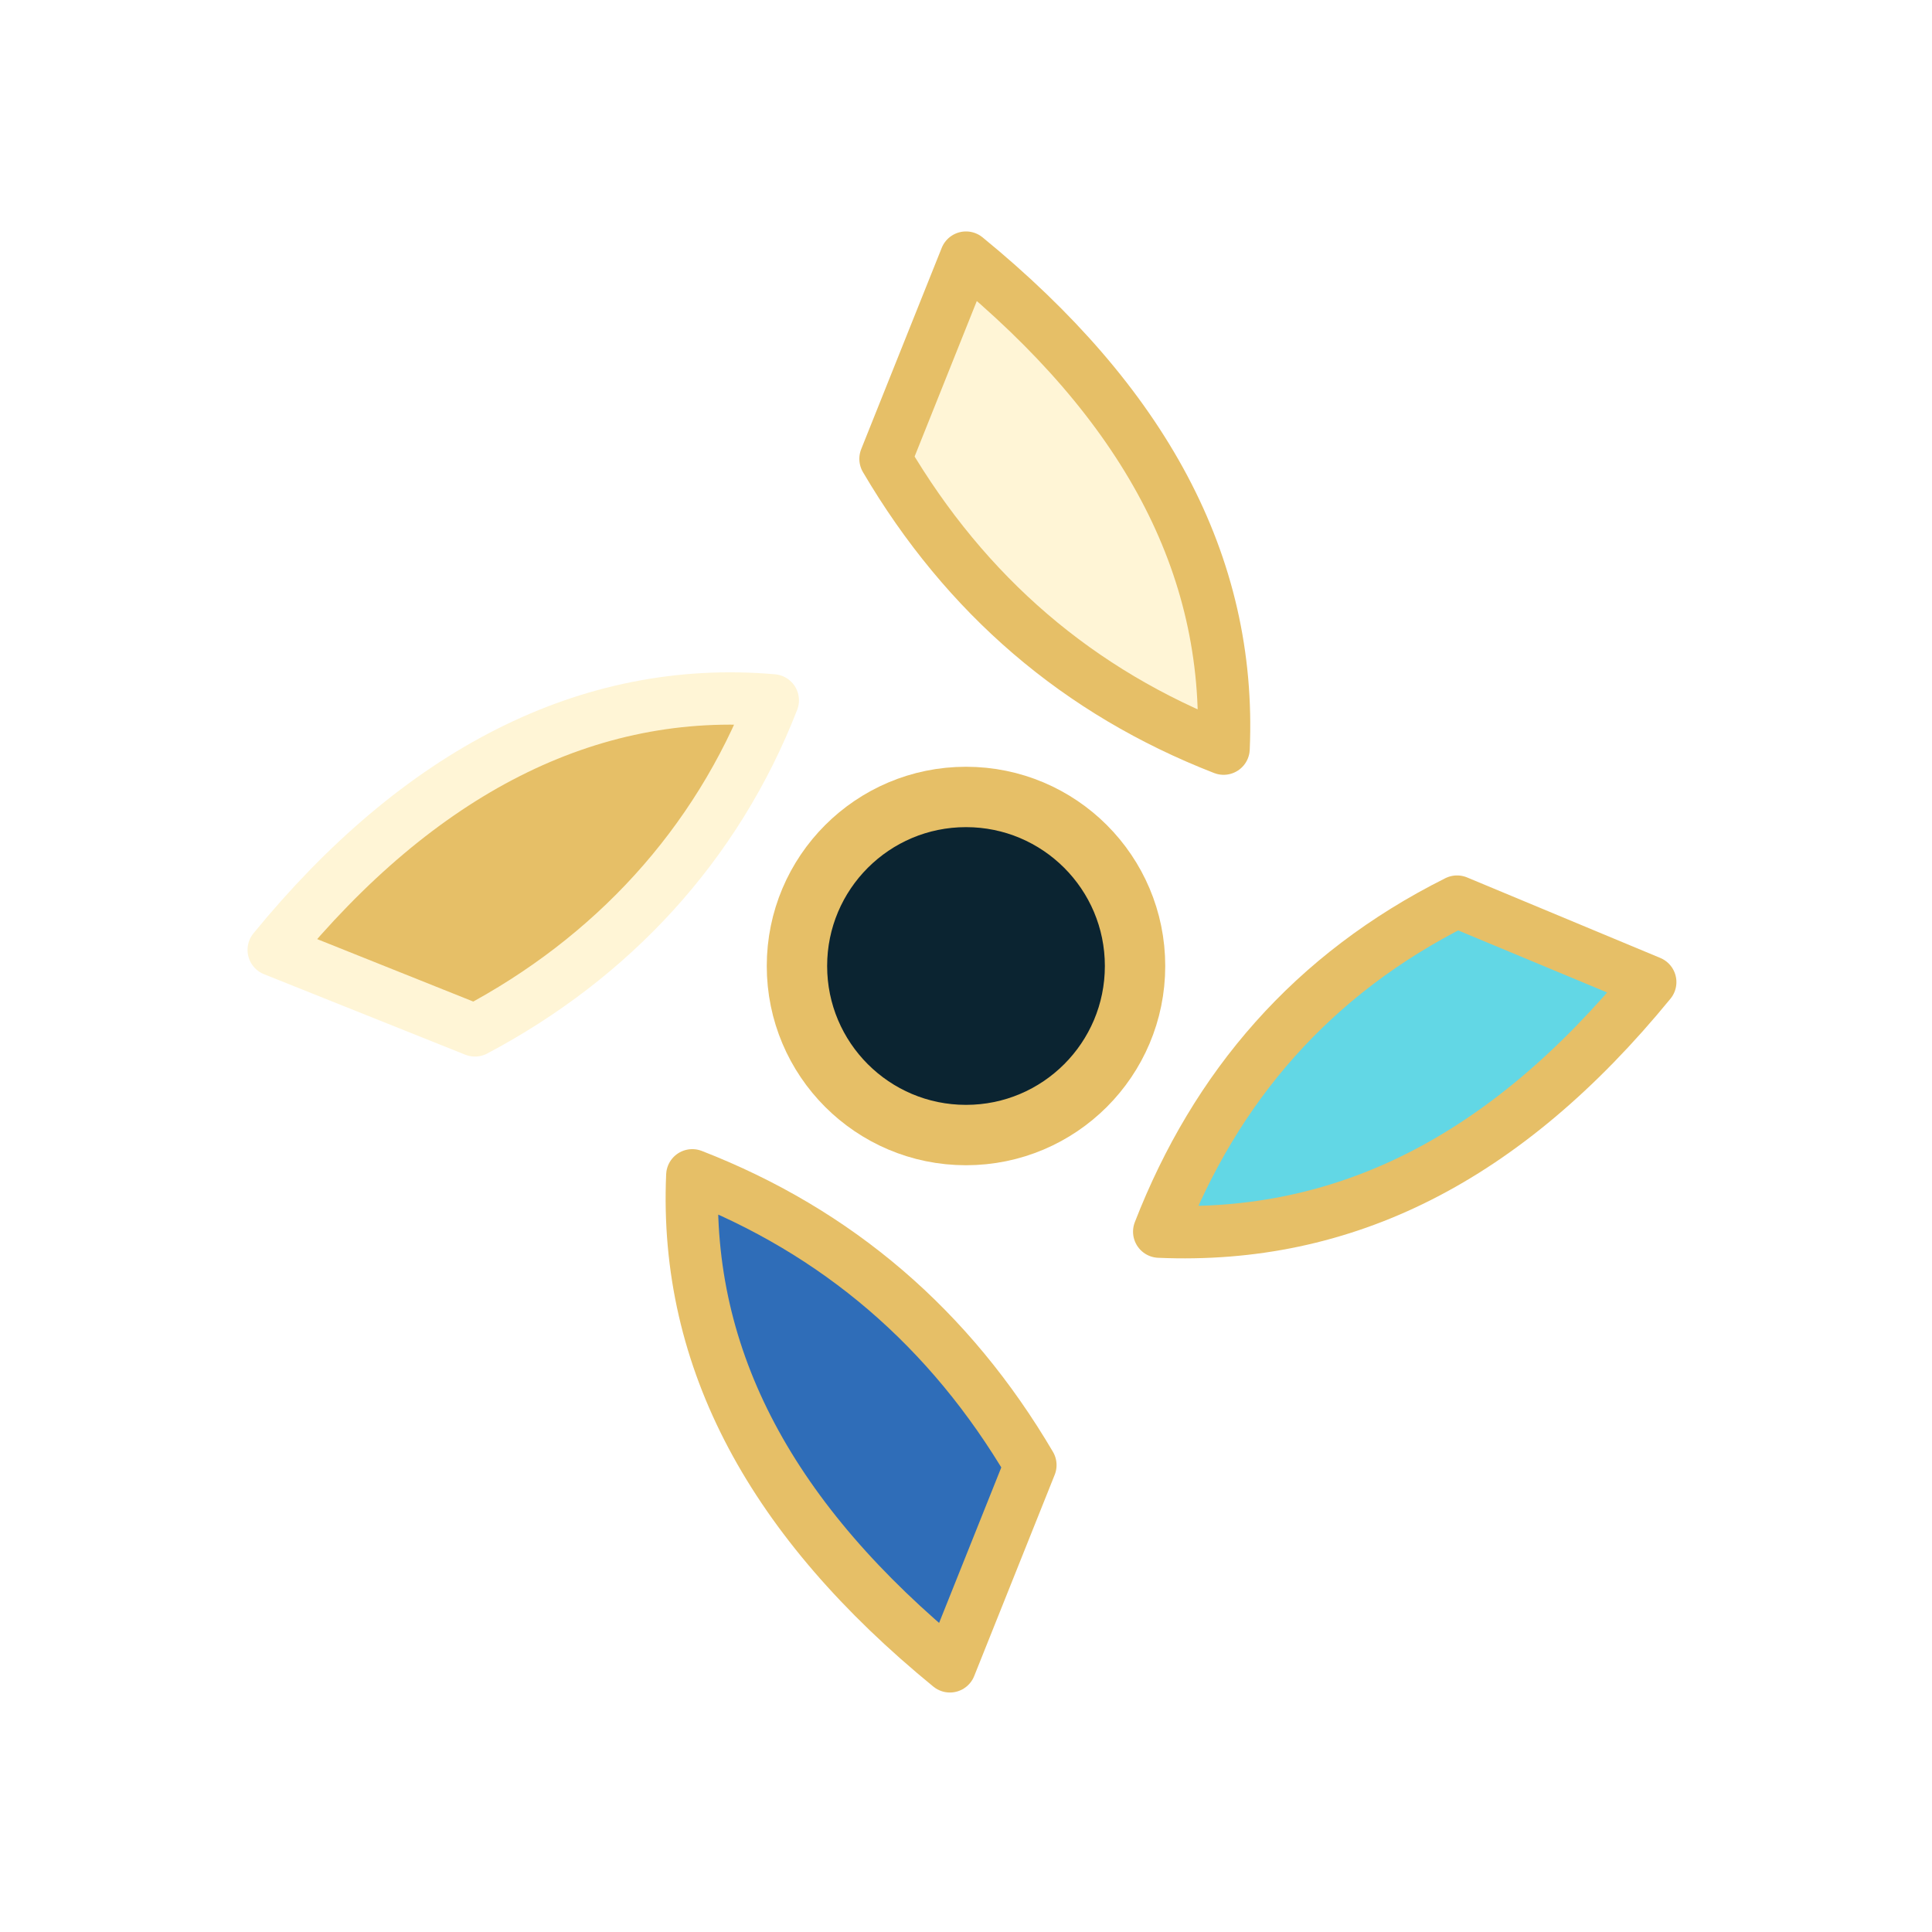
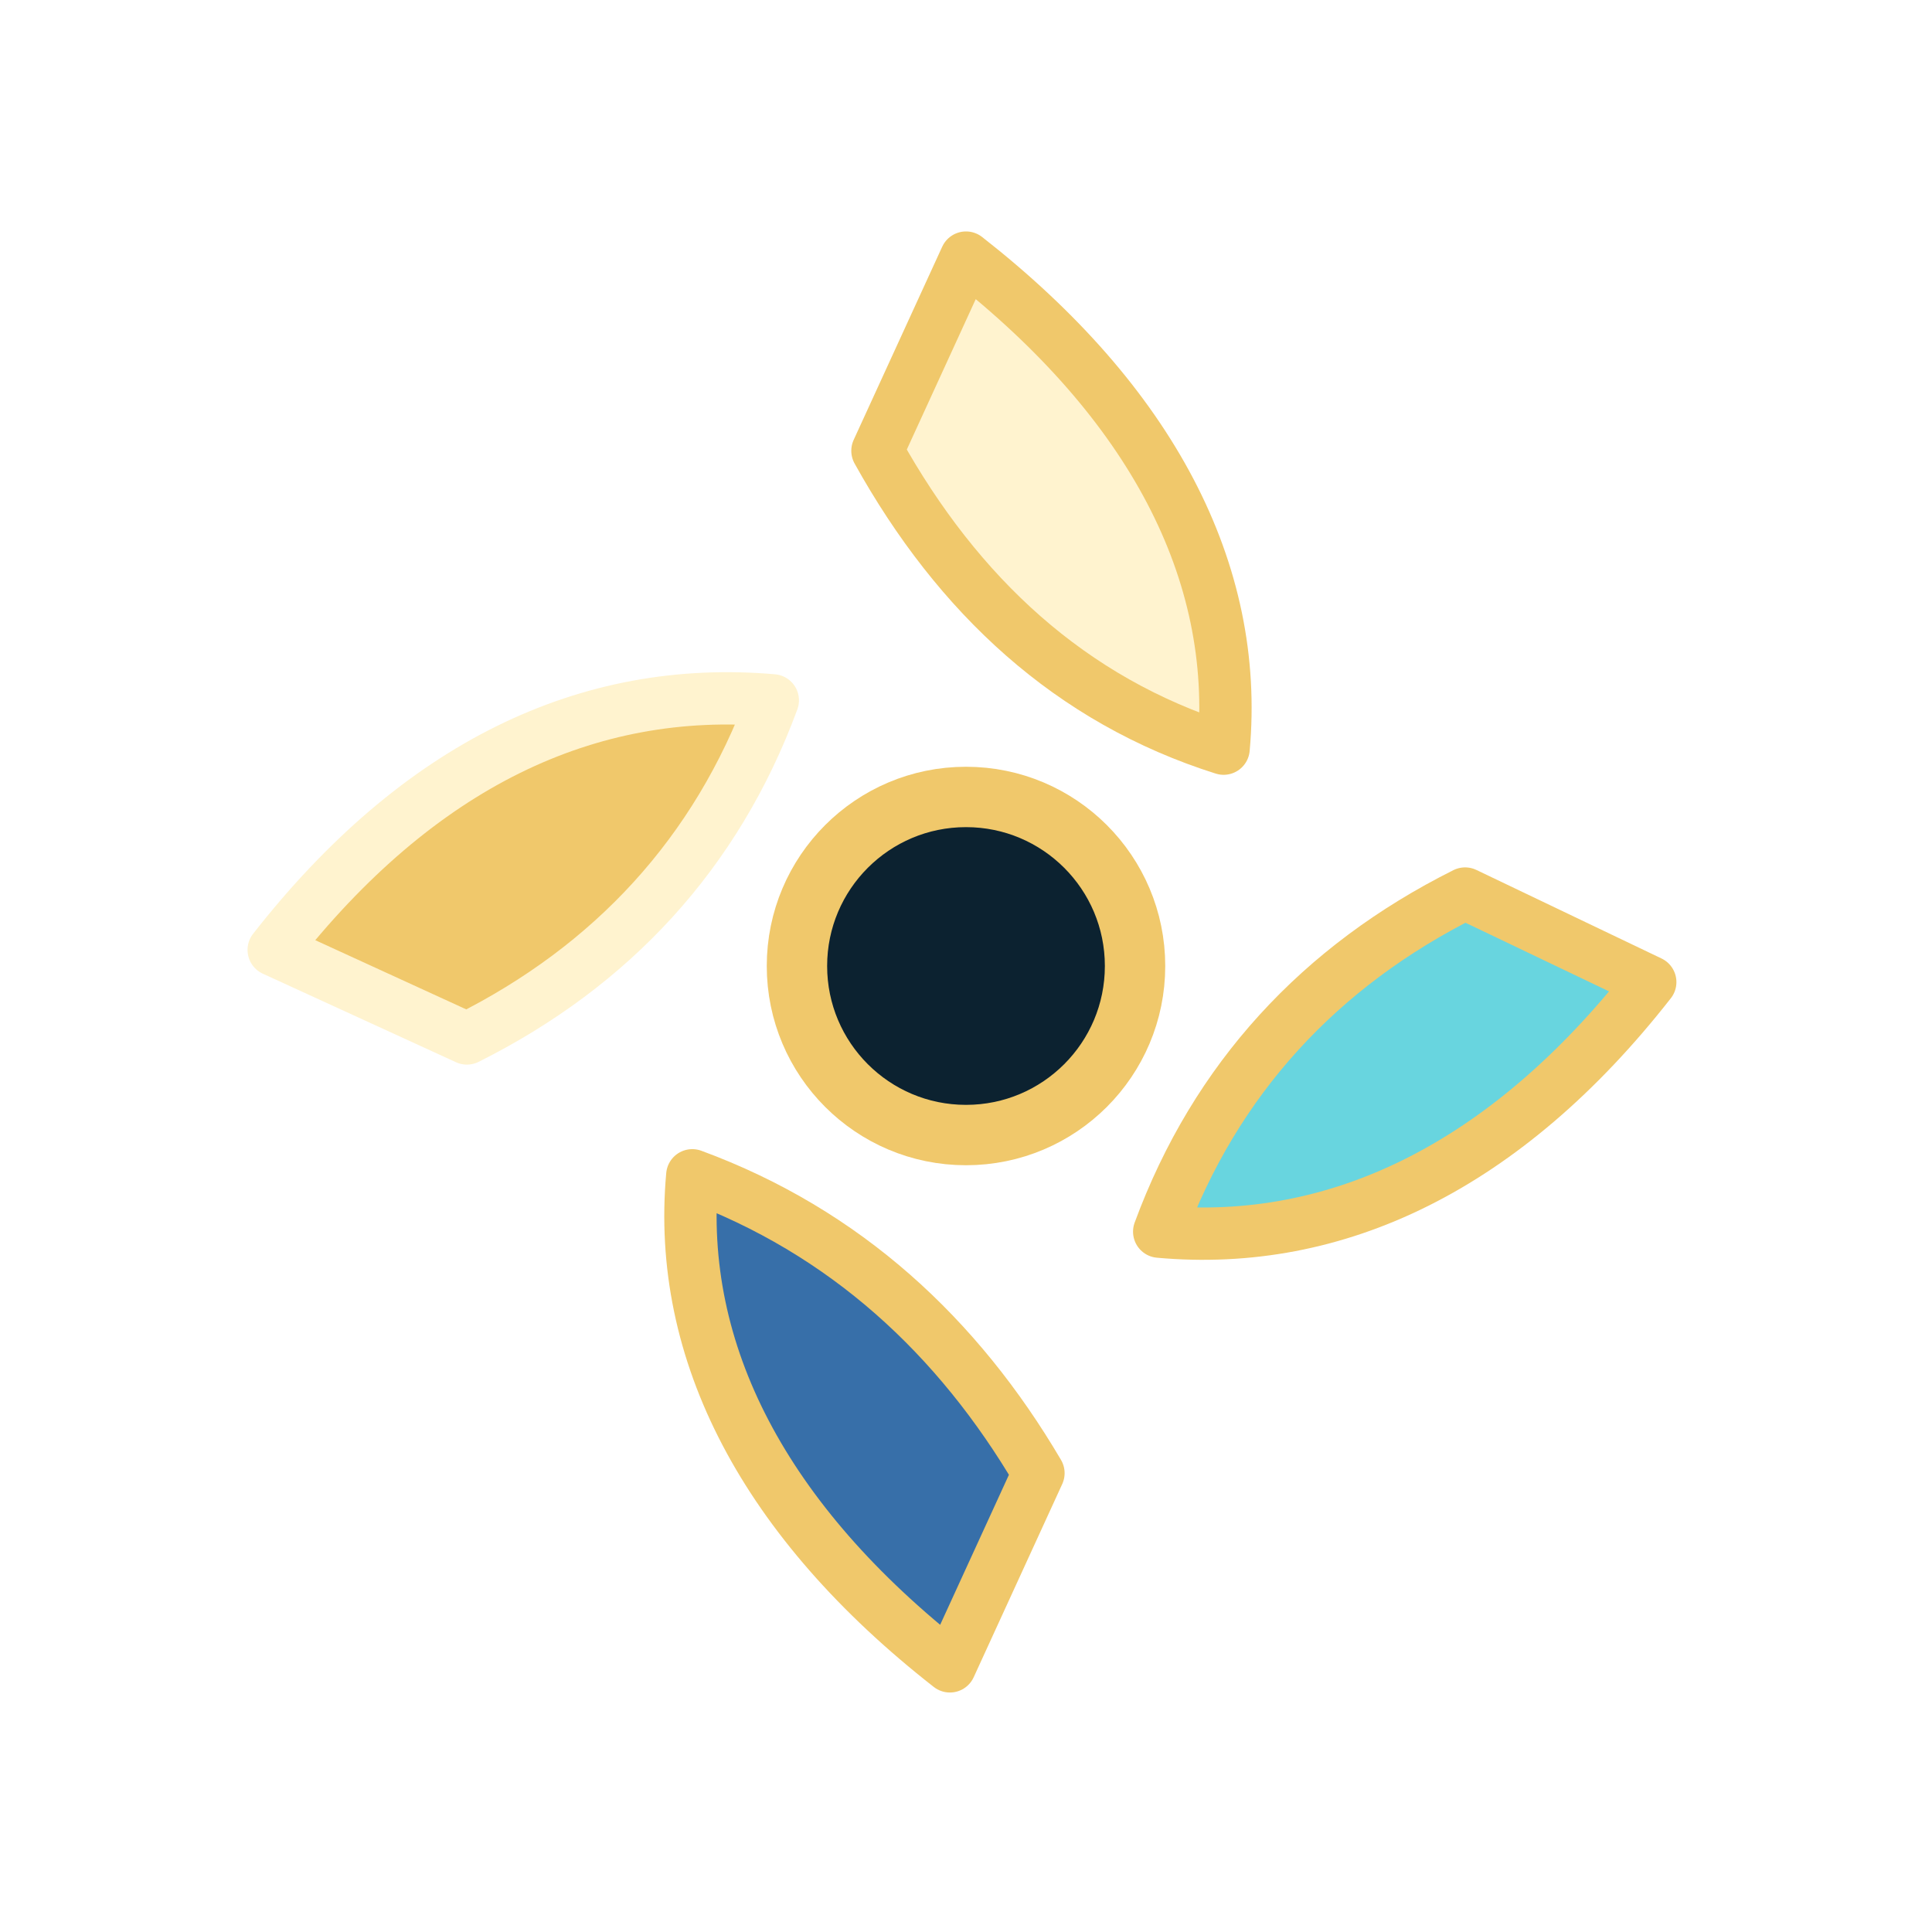
<svg xmlns="http://www.w3.org/2000/svg" class="dream-suisui-svg" viewBox="0 0 24 24" aria-hidden="true" focusable="false">
-   <circle cx="12" cy="12" r="2.1" fill="#0b2431" stroke="#e6bf67" stroke-width=".75" />
-   <path d="M12 3.2c2.2 1.8 3.3 3.8 3.2 6.1-1.8-.7-3.2-1.9-4.2-3.6L12 3.2Z" fill="#fff5d6" stroke="#e6bf67" stroke-width=".65" stroke-linejoin="round" />
-   <path d="M20.5 12.2c-1.8 2.2-3.8 3.2-6.1 3.1.7-1.8 1.9-3.2 3.7-4.1l2.4 1Z" fill="#62d7e5" stroke="#e6bf67" stroke-width=".65" stroke-linejoin="round" />
-   <path d="M11.8 20.7c-2.2-1.8-3.3-3.8-3.2-6.1 1.8.7 3.2 1.9 4.2 3.6l-1 2.5Z" fill="#2f6db8" stroke="#e6bf67" stroke-width=".65" stroke-linejoin="round" />
-   <path d="M3.4 11.8c1.8-2.2 3.9-3.3 6.2-3.1-.7 1.8-2 3.2-3.7 4.1l-2.5-1Z" fill="#e6bf67" stroke="#fff5d6" stroke-width=".65" stroke-linejoin="round" />
+   <circle cx="12" cy="12" r="2.1" fill="#0c2230" stroke="#f0c86b" stroke-width=".75" />
+   <path d="M12 3.2c2.3 1.8 3.4 3.9 3.2 6.1-1.9-.6-3.3-1.9-4.3-3.7L12 3.2Z" fill="#fff3cf" stroke="#f0c86b" stroke-width=".65" stroke-linejoin="round" />
+   <path d="M20.5 12.2c-1.8 2.3-3.9 3.3-6.1 3.1.7-1.9 2-3.3 3.8-4.2l2.3 1.1Z" fill="#68d5df" stroke="#f0c86b" stroke-width=".65" stroke-linejoin="round" />
+   <path d="M11.8 20.7c-2.3-1.8-3.4-3.9-3.2-6.1 1.9.7 3.3 2 4.3 3.7l-1.1 2.4Z" fill="#376fa9" stroke="#f0c86b" stroke-width=".65" stroke-linejoin="round" />
+   <path d="M3.4 11.8c1.8-2.3 3.9-3.3 6.2-3.1-.7 1.9-2 3.3-3.8 4.2l-2.4-1.1Z" fill="#f0c86b" stroke="#fff3cf" stroke-width=".65" stroke-linejoin="round" />
</svg>
